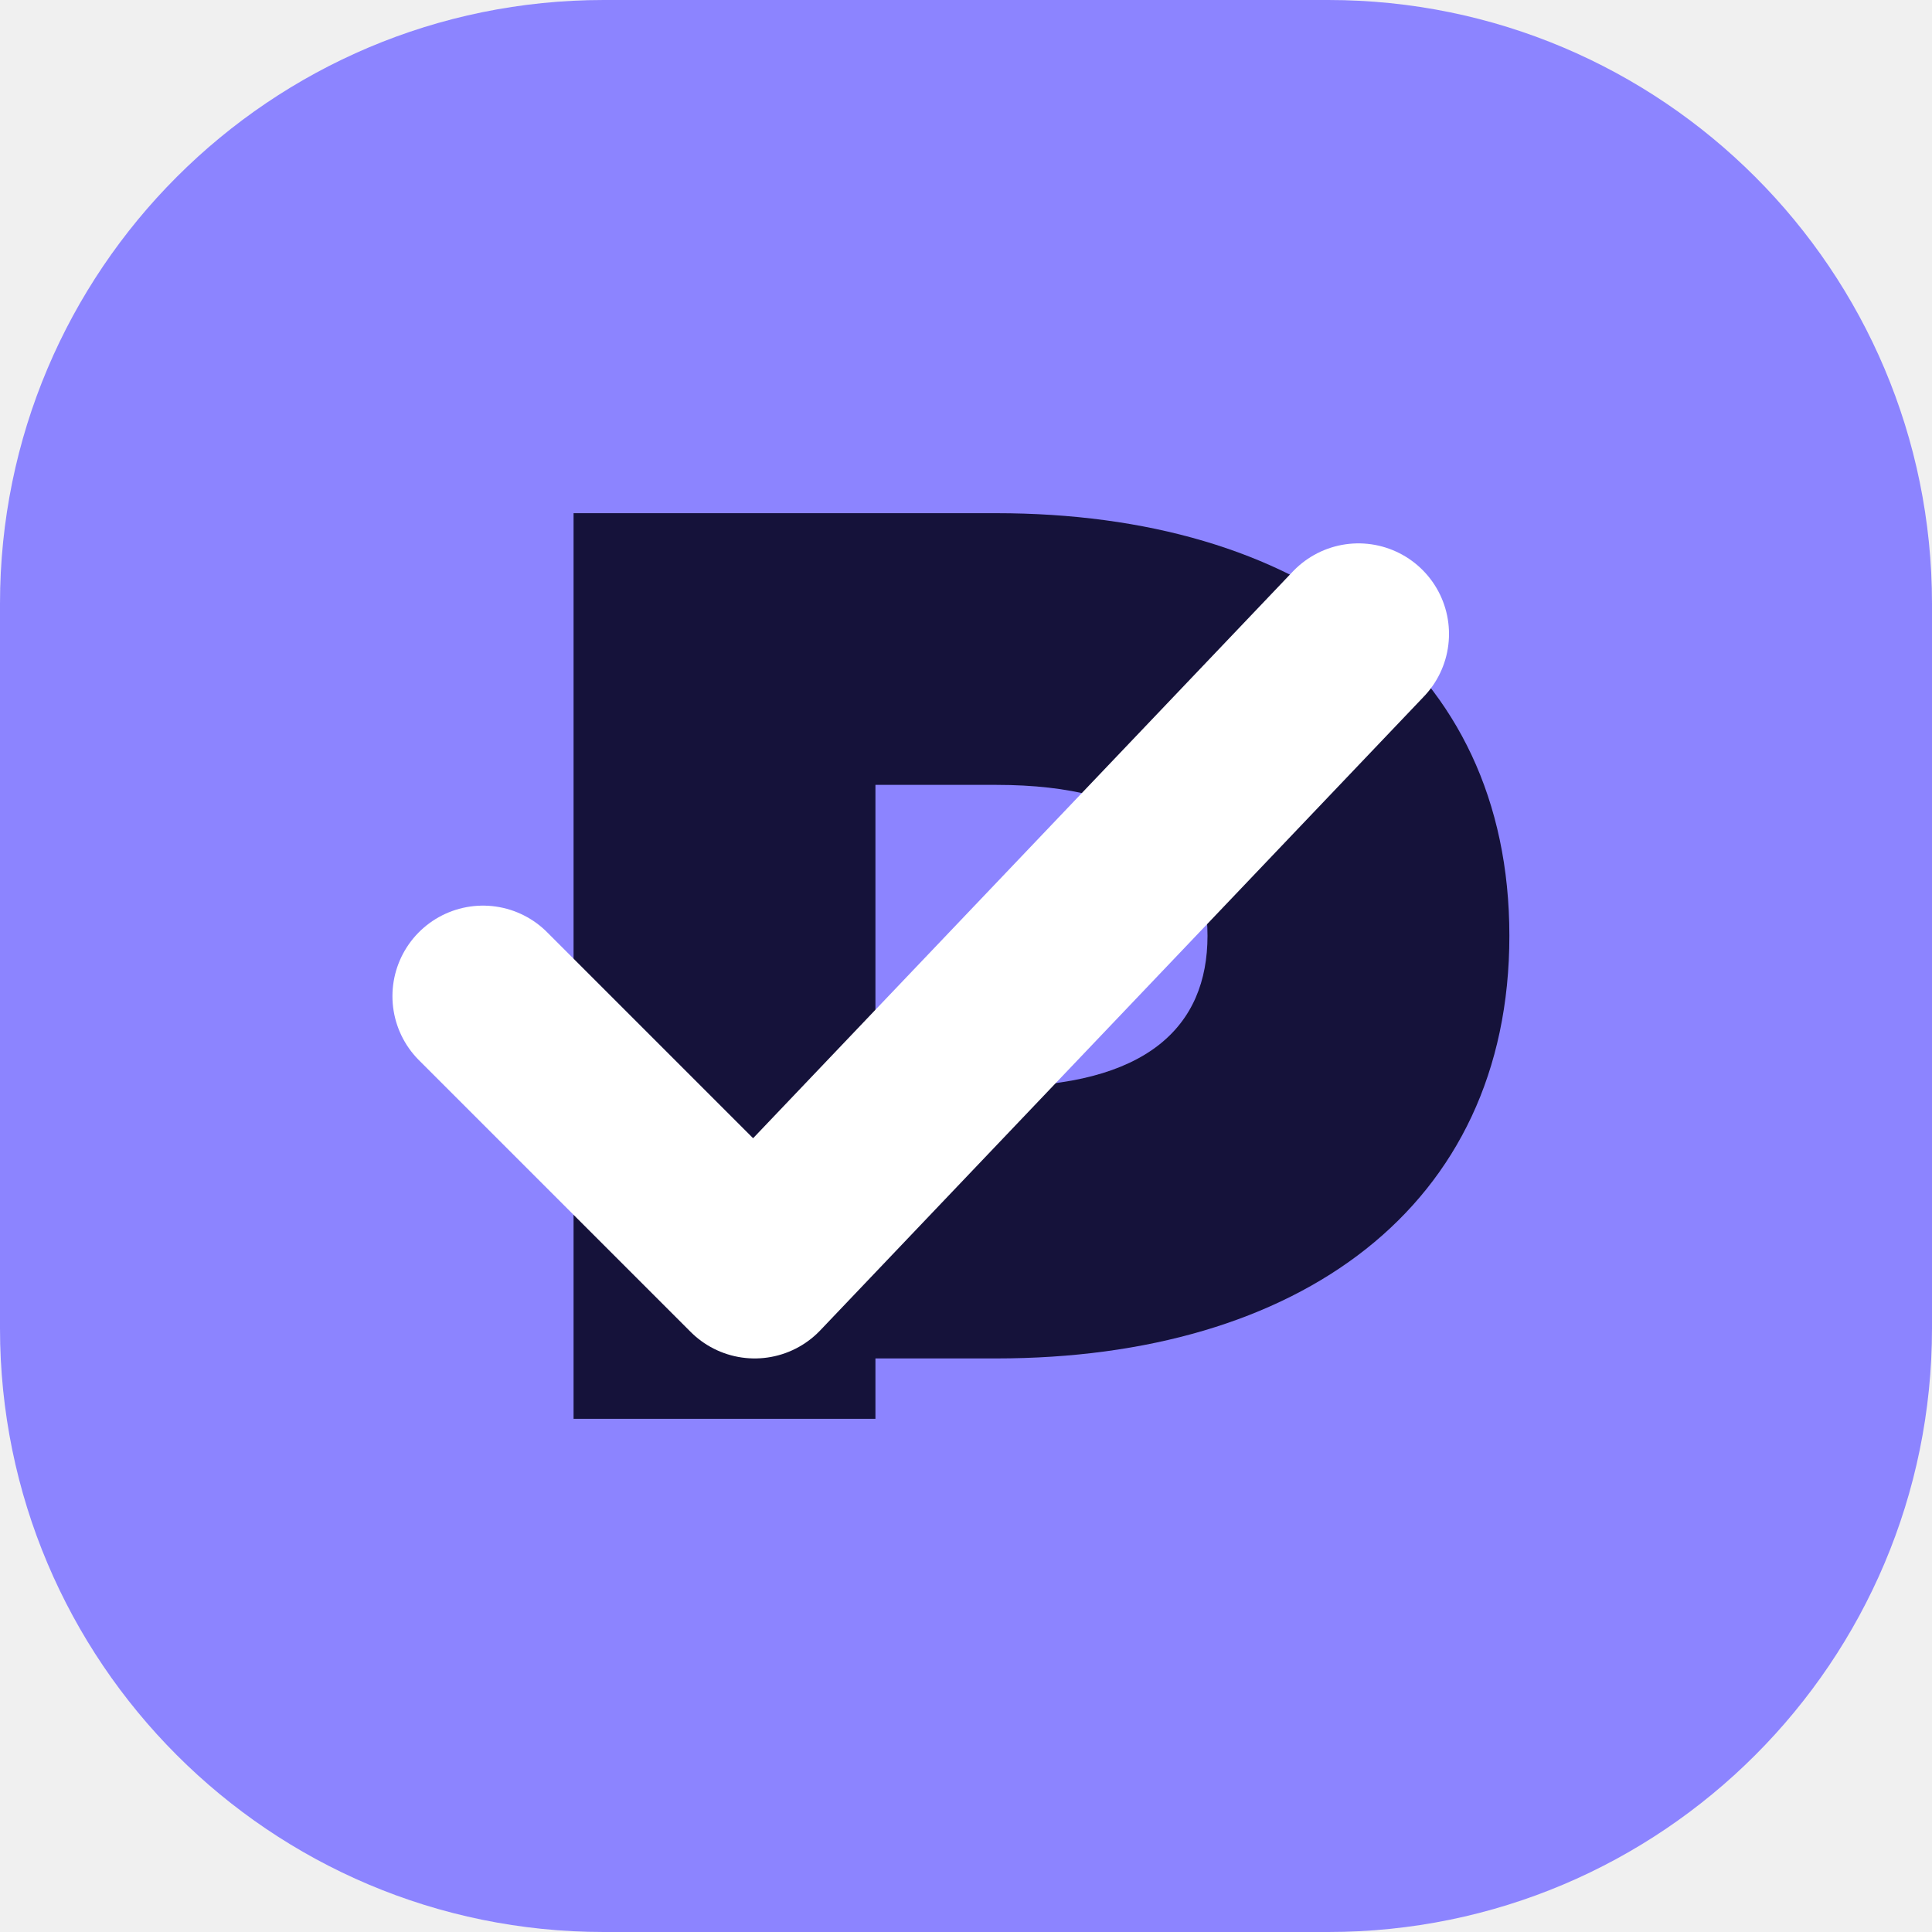
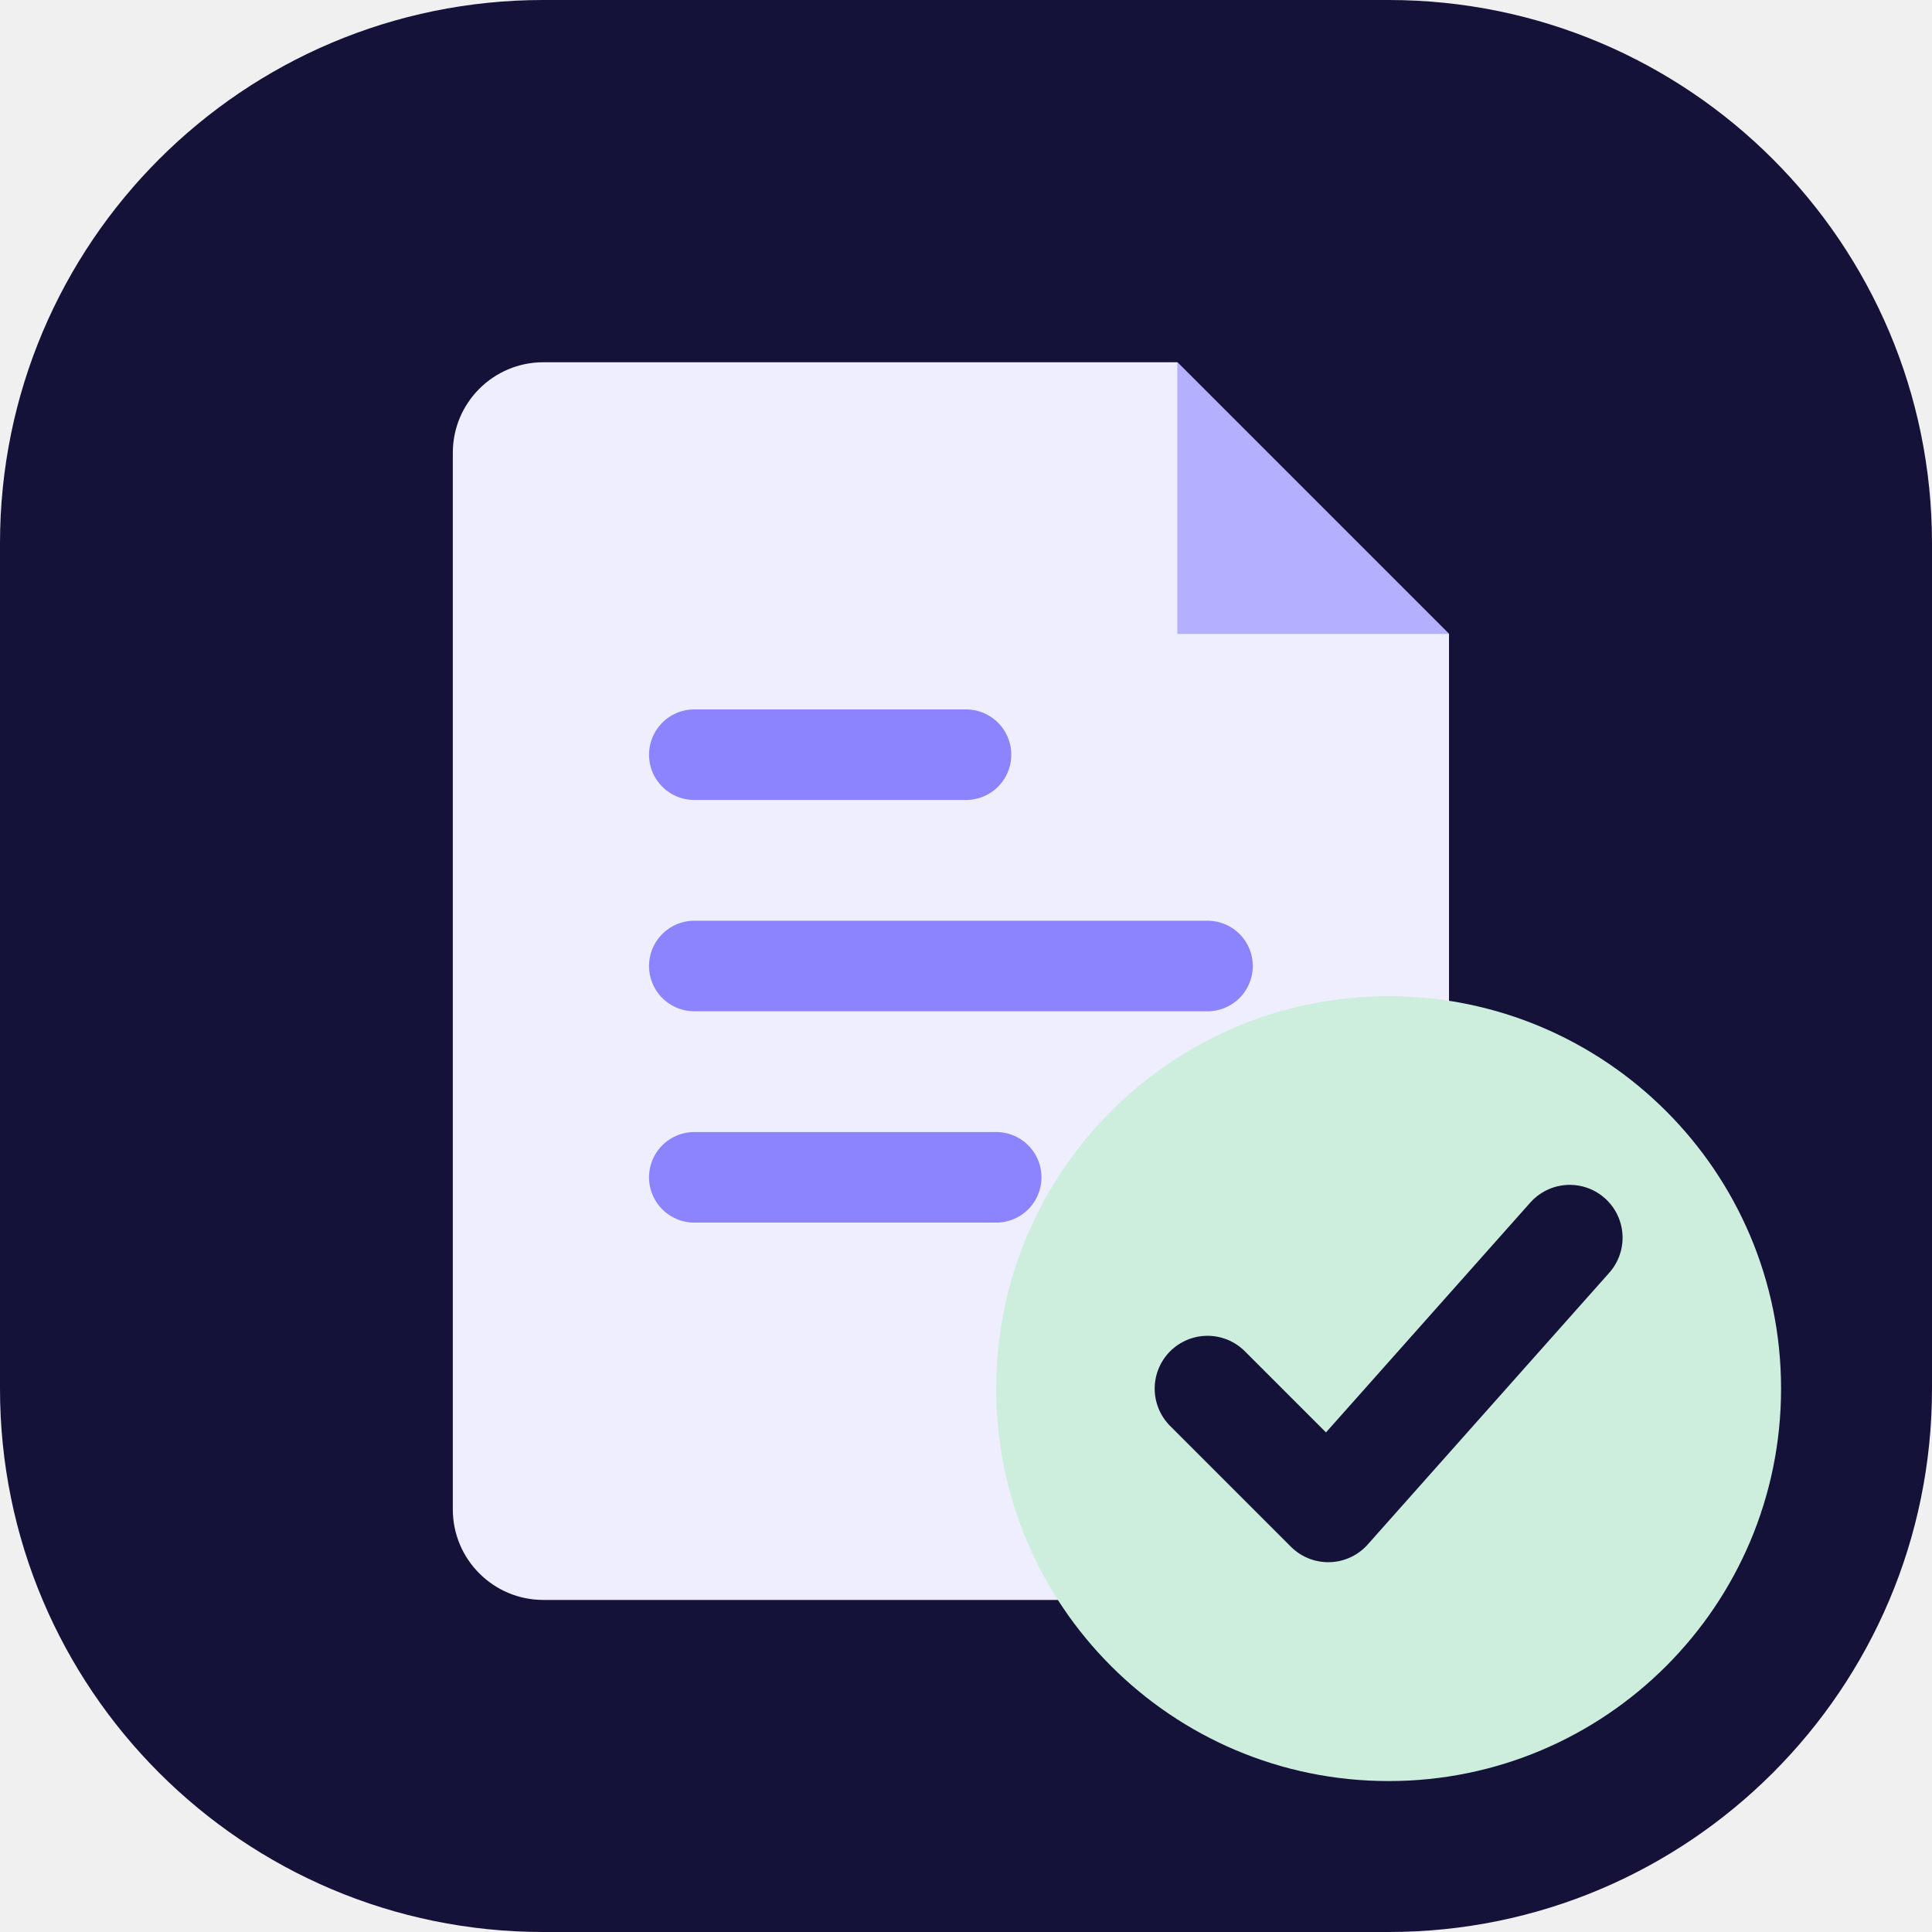
<svg xmlns="http://www.w3.org/2000/svg" viewBox="0 0 64 64">
-   <rect width="64" height="64" rx="20" fill="#8c84ff" />
-   <path d="M19 47V17h14c10 0 17 5 17 14s-7 14-17 14h-4v-9h4c5 0 7-2 7-5s-2-5-7-5h-4v21" fill="#15123a" />
-   <path d="m16 33 9 9 20-21" fill="none" stroke="#fff" stroke-width="6" stroke-linecap="round" stroke-linejoin="round" />
+   <rect width="64" height="64" rx="18" fill="#15123a" />
+   <path d="M18 12h21l9 9v29a3 3 0 0 1-3 3H18a3 3 0 0 1-3-3V15a3 3 0 0 1 3-3Z" fill="#efeefe" />
+   <path d="M39 12v9h9" fill="#b5afff" />
+   <path d="M23 25h9M23 32h17M23 39h10" fill="none" stroke="#8c84ff" stroke-width="3" stroke-linecap="round" />
+   <circle cx="46" cy="46" r="13" fill="#cdeedd" />
+   <path d="m40 46 4 4 8-9" fill="none" stroke="#15123a" stroke-width="3.5" stroke-linecap="round" stroke-linejoin="round" />
</svg>
